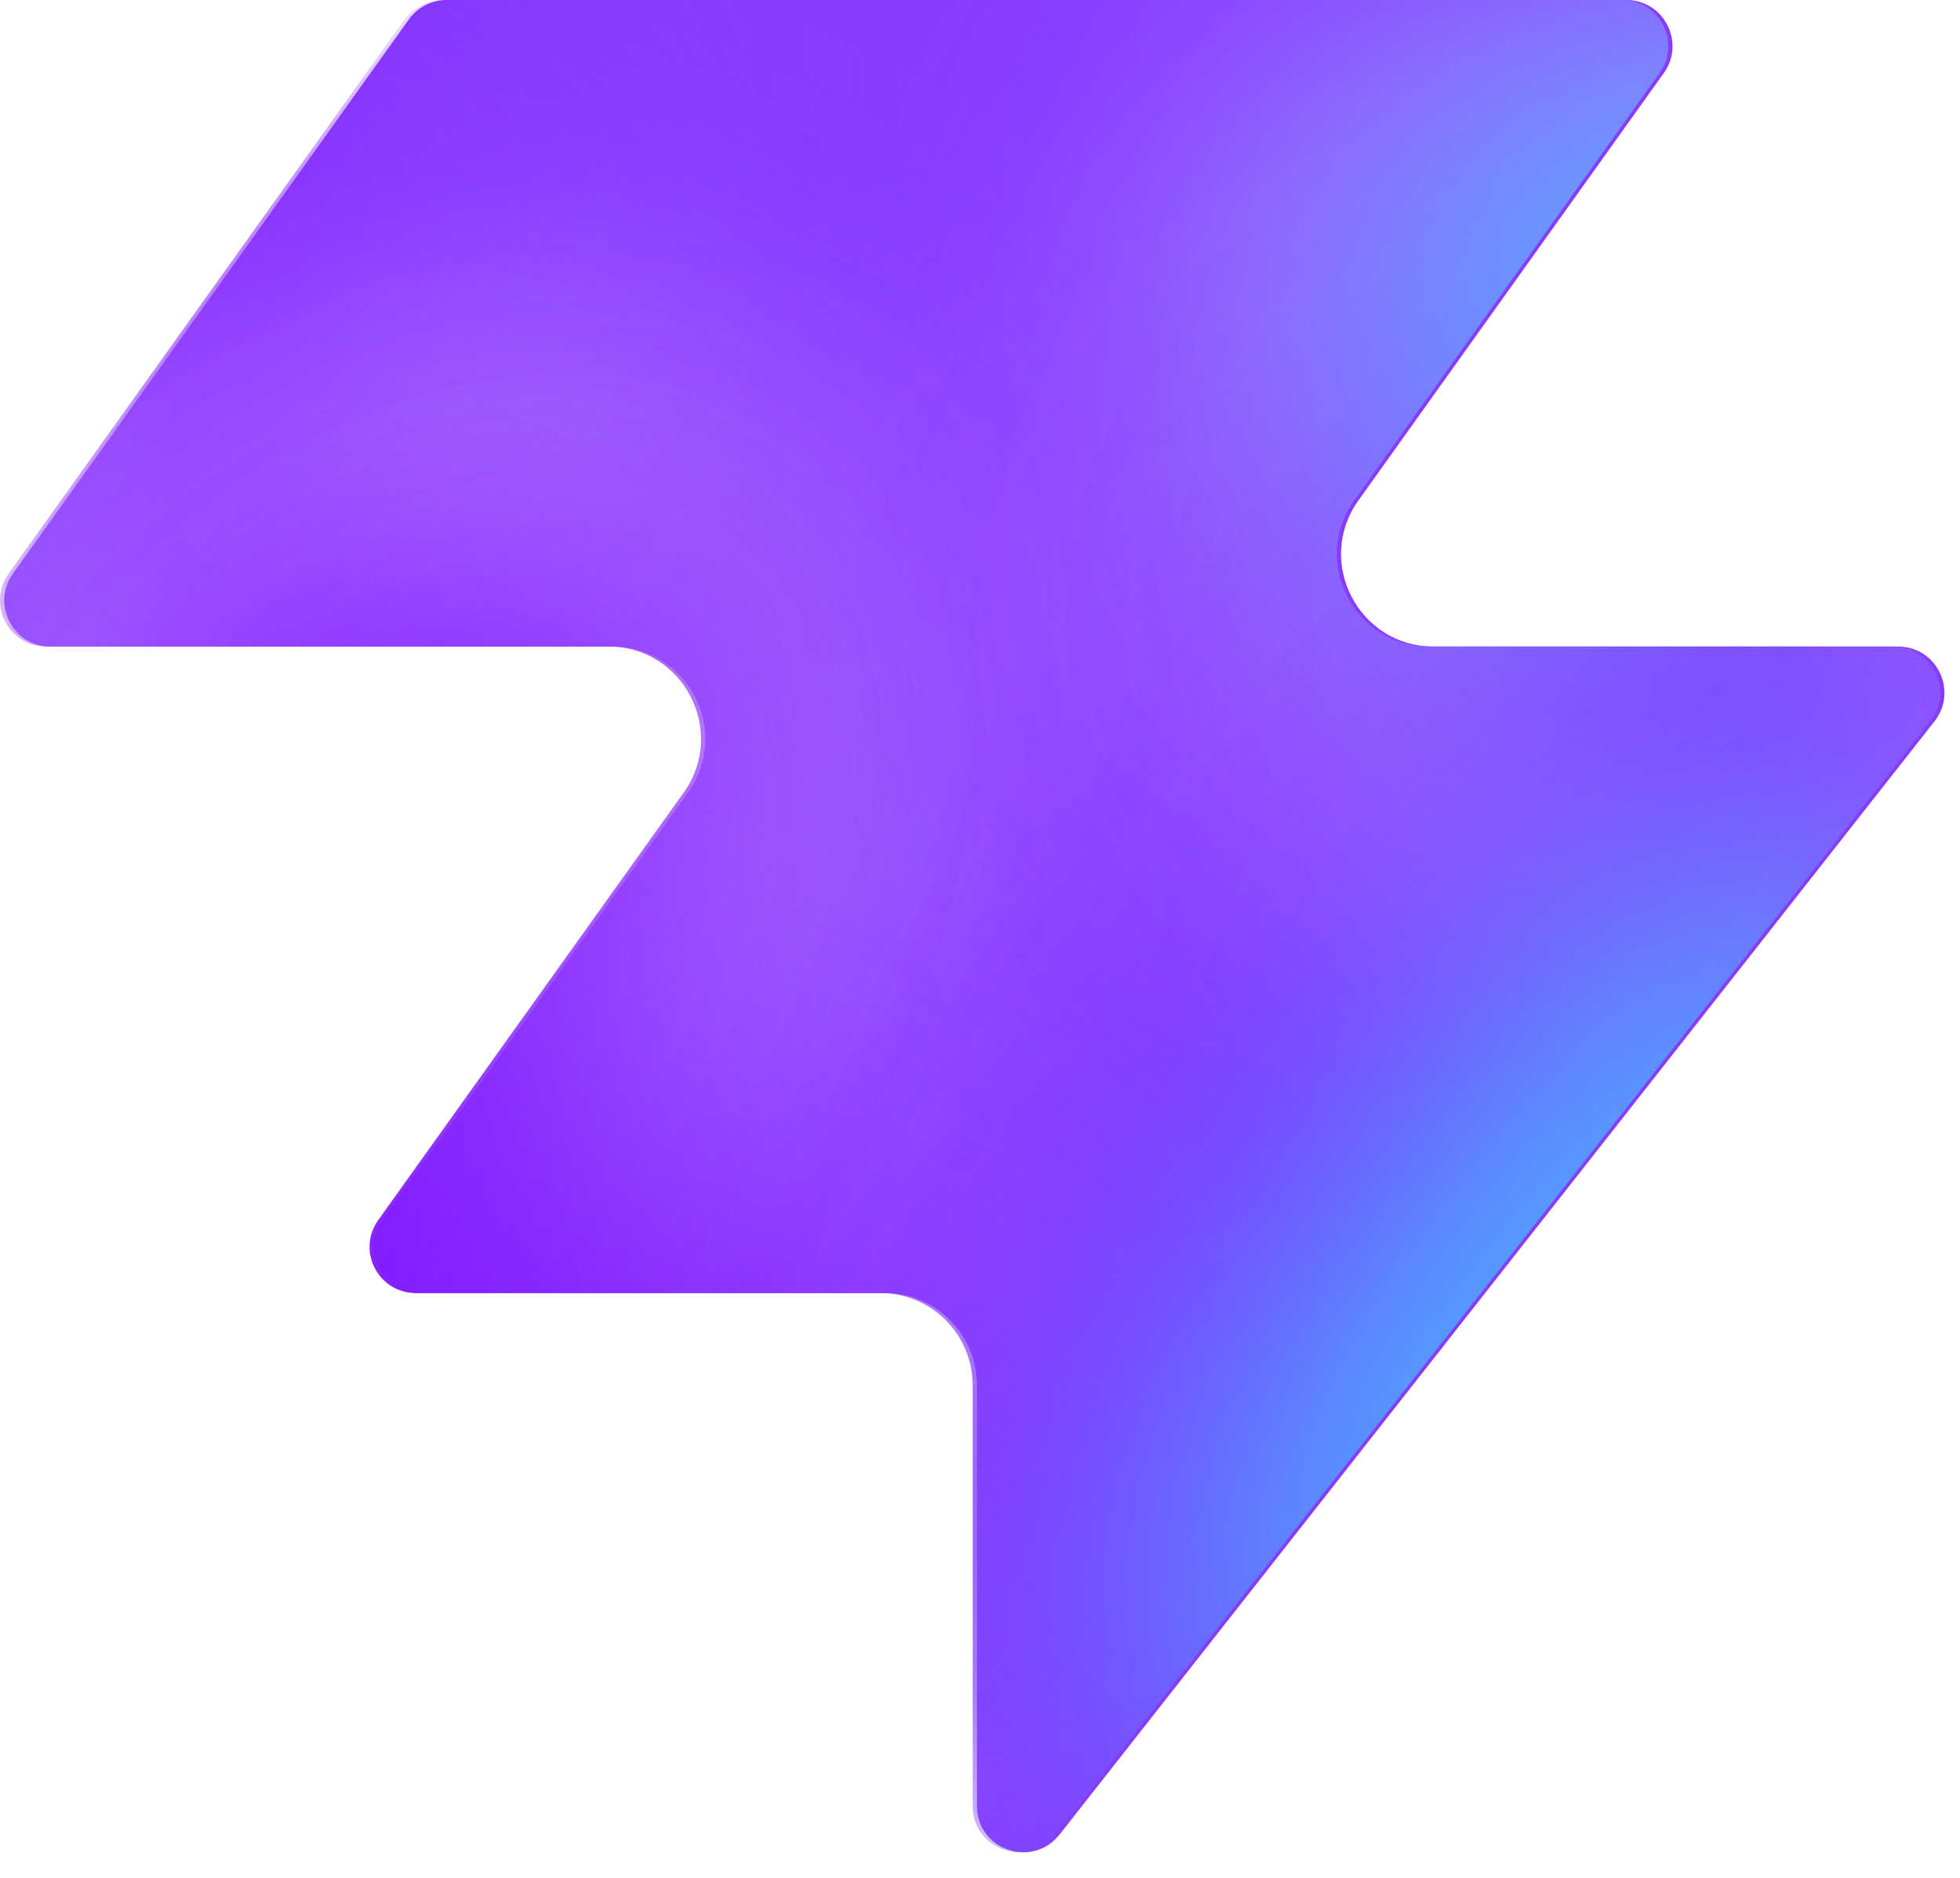
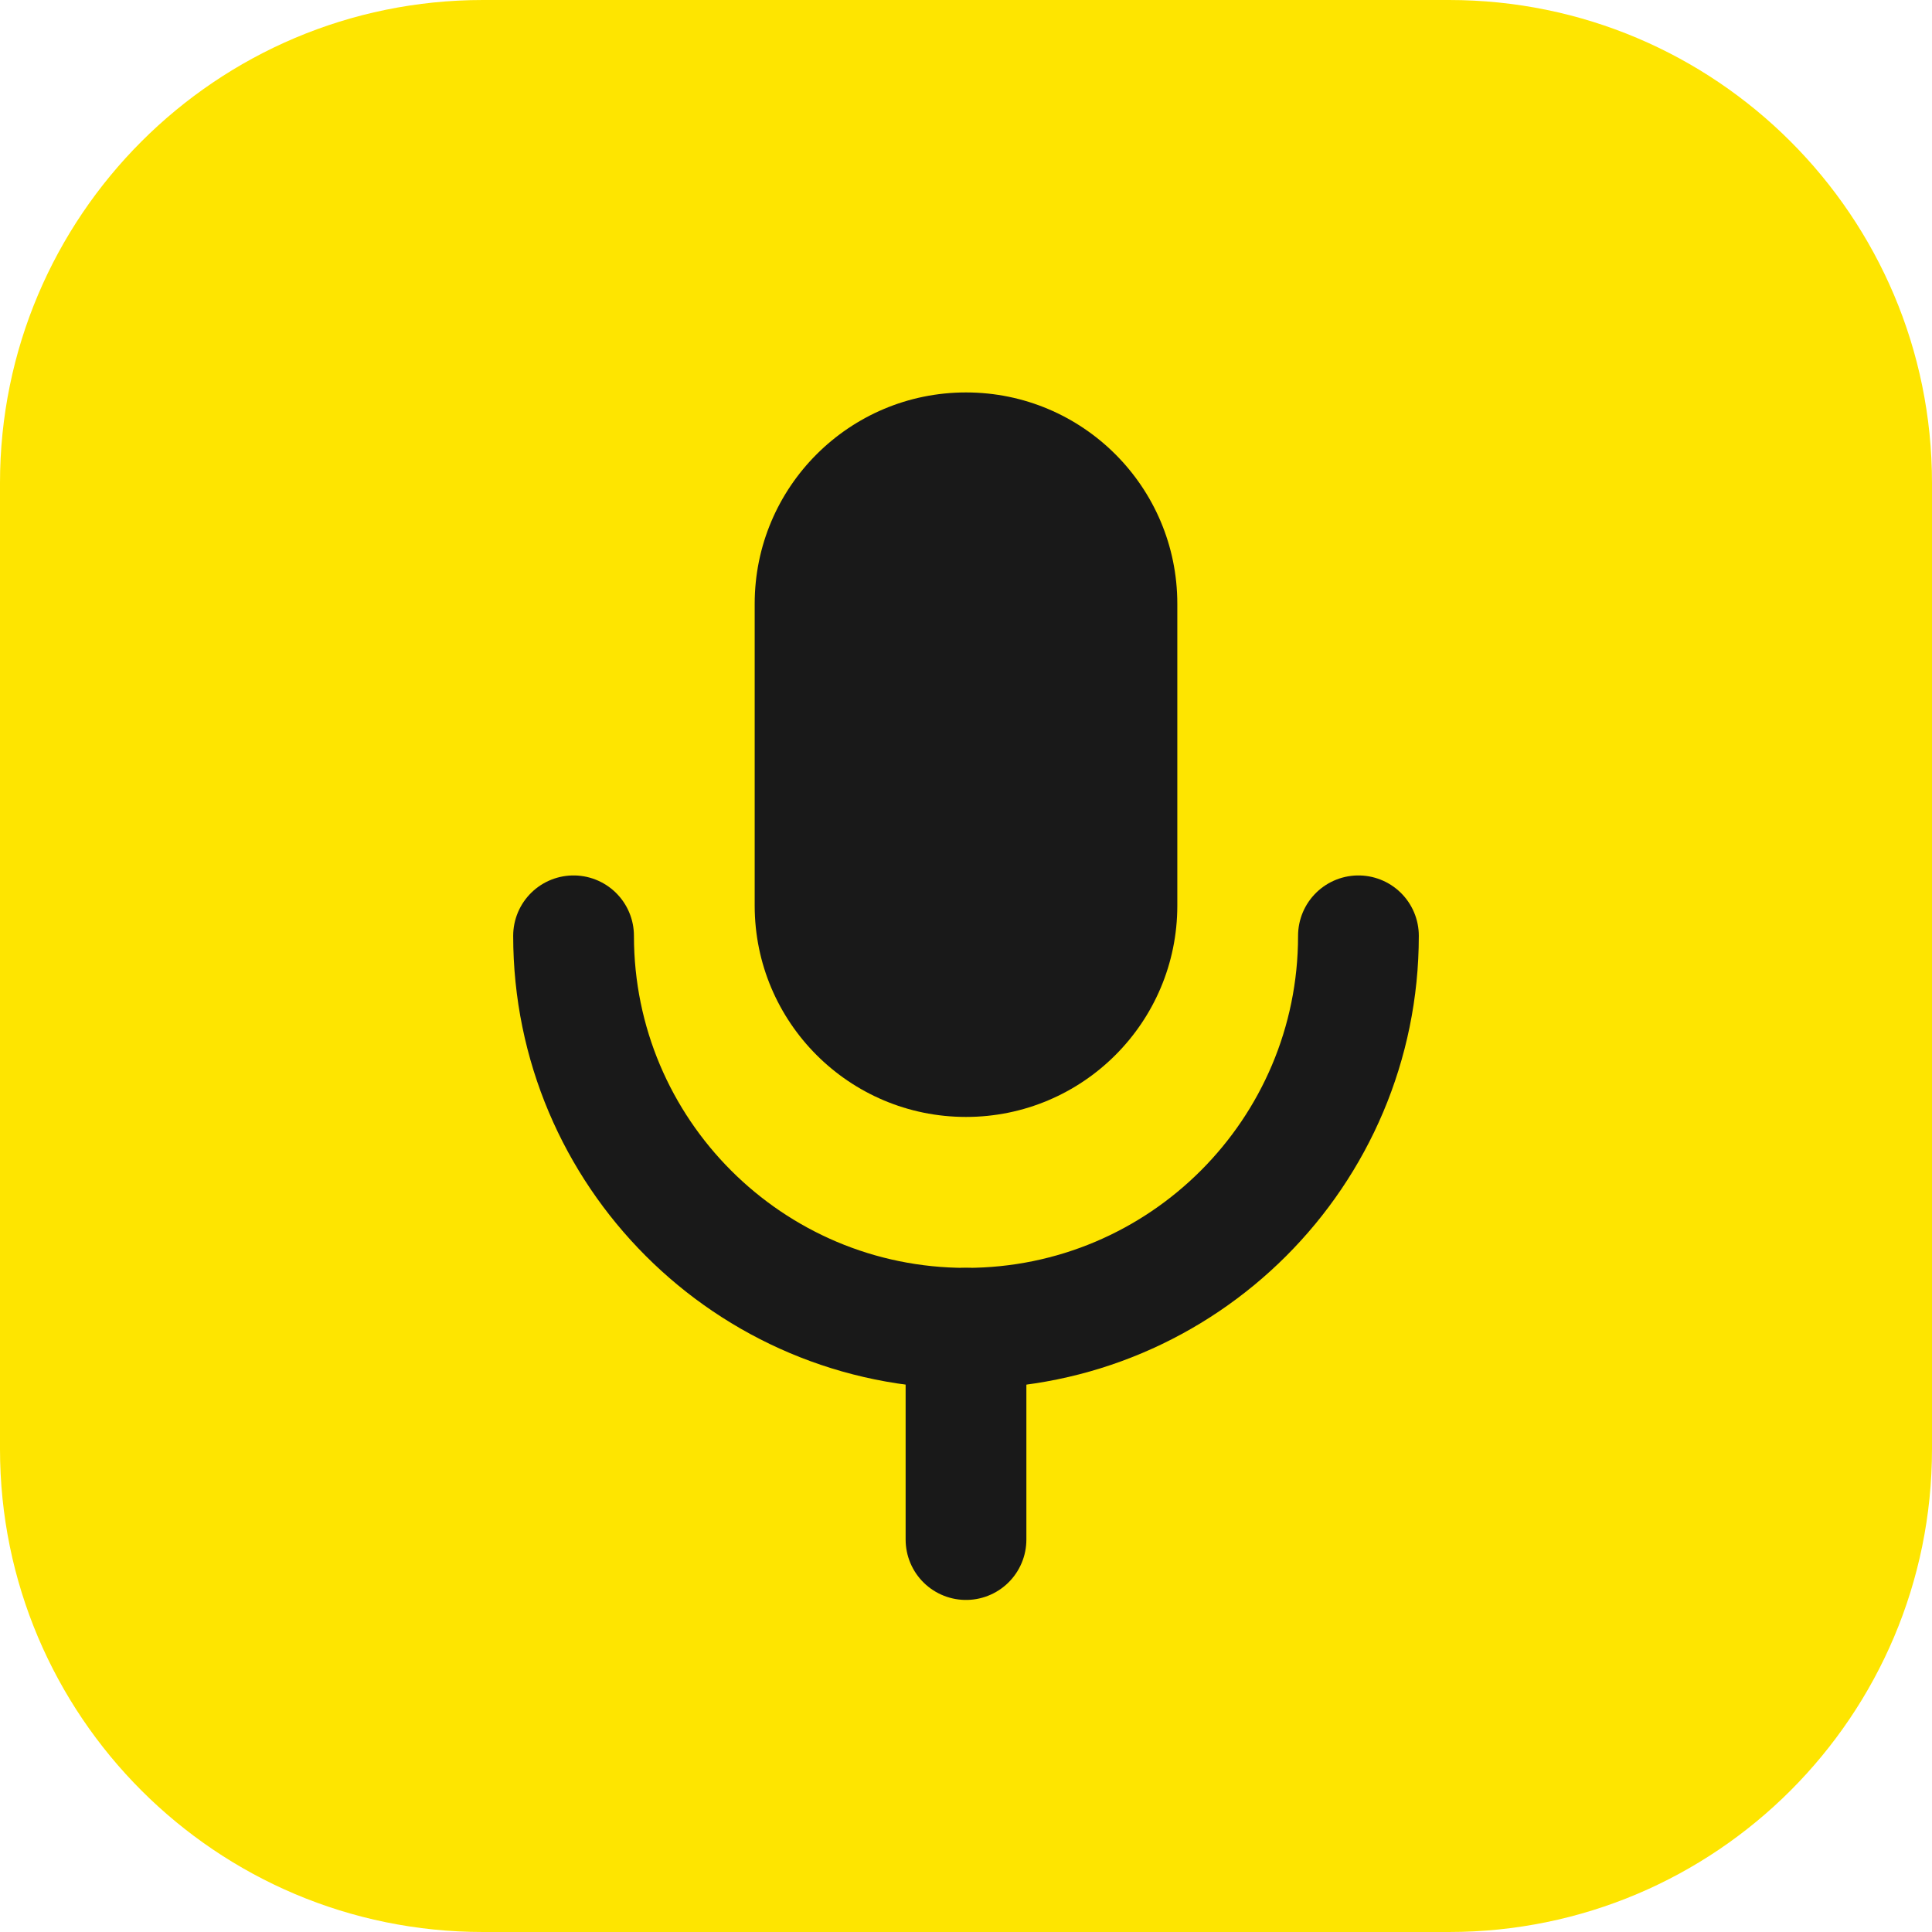
- <svg xmlns="http://www.w3.org/2000/svg" width="48" height="46" fill="none" viewBox="0 0 48 46">
-   <path fill="#863bff" d="M25.946 44.938c-.664.845-2.021.375-2.021-.698V33.937a2.26 2.26 0 0 0-2.262-2.262H10.287c-.92 0-1.456-1.04-.92-1.788l7.48-10.471c1.07-1.497 0-3.578-1.842-3.578H1.237c-.92 0-1.456-1.04-.92-1.788L10.013.474c.214-.297.556-.474.92-.474h28.894c.92 0 1.456 1.04.92 1.788l-7.48 10.471c-1.07 1.498 0 3.579 1.842 3.579h11.377c.943 0 1.473 1.088.89 1.83L25.947 44.94z" style="fill:#863bff;fill:color(display-p3 .525 .23 1);fill-opacity:1" />
-   <mask id="a" width="48" height="46" x="0" y="0" maskUnits="userSpaceOnUse" style="mask-type:alpha">
-     <path fill="#000" d="M25.842 44.938c-.664.844-2.021.375-2.021-.698V33.937a2.26 2.26 0 0 0-2.262-2.262H10.183c-.92 0-1.456-1.04-.92-1.788l7.48-10.471c1.07-1.498 0-3.579-1.842-3.579H1.133c-.92 0-1.456-1.04-.92-1.787L9.91.473c.214-.297.556-.474.92-.474h28.894c.92 0 1.456 1.04.92 1.788l-7.48 10.471c-1.07 1.498 0 3.578 1.842 3.578h11.377c.943 0 1.473 1.088.89 1.832L25.843 44.94z" style="fill:#000;fill-opacity:1" />
-   </mask>
-   <g mask="url(#a)">
-     <g filter="url(#b)">
-       <ellipse cx="5.508" cy="14.704" fill="#ede6ff" rx="5.508" ry="14.704" style="fill:#ede6ff;fill:color(display-p3 .927 .903 1);fill-opacity:1" transform="matrix(.00324 1 1 -.00324 -4.47 31.516)" />
-     </g>
-     <g filter="url(#c)">
-       <ellipse cx="10.399" cy="29.851" fill="#ede6ff" rx="10.399" ry="29.851" style="fill:#ede6ff;fill:color(display-p3 .927 .903 1);fill-opacity:1" transform="matrix(.00324 1 1 -.00324 -39.328 7.883)" />
-     </g>
-     <g filter="url(#d)">
-       <ellipse cx="5.508" cy="30.487" fill="#7e14ff" rx="5.508" ry="30.487" style="fill:#7e14ff;fill:color(display-p3 .492 .077 1);fill-opacity:1" transform="rotate(89.814 -25.913 -14.639)scale(1 -1)" />
-     </g>
-     <g filter="url(#e)">
-       <ellipse cx="5.508" cy="30.599" fill="#7e14ff" rx="5.508" ry="30.599" style="fill:#7e14ff;fill:color(display-p3 .492 .077 1);fill-opacity:1" transform="rotate(89.814 -32.644 -3.334)scale(1 -1)" />
-     </g>
-     <g filter="url(#f)">
-       <ellipse cx="5.508" cy="30.599" fill="#7e14ff" rx="5.508" ry="30.599" style="fill:#7e14ff;fill:color(display-p3 .492 .077 1);fill-opacity:1" transform="matrix(.00324 1 1 -.00324 -34.34 30.47)" />
-     </g>
-     <g filter="url(#g)">
-       <ellipse cx="14.072" cy="22.078" fill="#ede6ff" rx="14.072" ry="22.078" style="fill:#ede6ff;fill:color(display-p3 .927 .903 1);fill-opacity:1" transform="rotate(93.35 24.506 48.493)scale(-1 1)" />
-     </g>
-     <g filter="url(#h)">
-       <ellipse cx="3.47" cy="21.501" fill="#7e14ff" rx="3.47" ry="21.501" style="fill:#7e14ff;fill:color(display-p3 .492 .077 1);fill-opacity:1" transform="rotate(89.009 28.708 47.59)scale(-1 1)" />
-     </g>
-     <g filter="url(#i)">
-       <ellipse cx="3.47" cy="21.501" fill="#7e14ff" rx="3.47" ry="21.501" style="fill:#7e14ff;fill:color(display-p3 .492 .077 1);fill-opacity:1" transform="rotate(89.009 28.708 47.59)scale(-1 1)" />
-     </g>
-     <g filter="url(#j)">
-       <ellipse cx=".387" cy="8.972" fill="#7e14ff" rx="4.407" ry="29.108" style="fill:#7e14ff;fill:color(display-p3 .492 .077 1);fill-opacity:1" transform="rotate(39.51 .387 8.972)" />
-     </g>
-     <g filter="url(#k)">
-       <ellipse cx="47.523" cy="-6.092" fill="#7e14ff" rx="4.407" ry="29.108" style="fill:#7e14ff;fill:color(display-p3 .492 .077 1);fill-opacity:1" transform="rotate(37.892 47.523 -6.092)" />
-     </g>
-     <g filter="url(#l)">
-       <ellipse cx="41.412" cy="6.333" fill="#47bfff" rx="5.971" ry="9.665" style="fill:#47bfff;fill:color(display-p3 .28 .748 1);fill-opacity:1" transform="rotate(37.892 41.412 6.333)" />
-     </g>
-     <g filter="url(#m)">
-       <ellipse cx="-1.879" cy="38.332" fill="#7e14ff" rx="4.407" ry="29.108" style="fill:#7e14ff;fill:color(display-p3 .492 .077 1);fill-opacity:1" transform="rotate(37.892 -1.88 38.332)" />
-     </g>
-     <g filter="url(#n)">
-       <ellipse cx="-1.879" cy="38.332" fill="#7e14ff" rx="4.407" ry="29.108" style="fill:#7e14ff;fill:color(display-p3 .492 .077 1);fill-opacity:1" transform="rotate(37.892 -1.88 38.332)" />
-     </g>
-     <g filter="url(#o)">
-       <ellipse cx="35.651" cy="29.907" fill="#7e14ff" rx="4.407" ry="29.108" style="fill:#7e14ff;fill:color(display-p3 .492 .077 1);fill-opacity:1" transform="rotate(37.892 35.651 29.907)" />
-     </g>
-     <g filter="url(#p)">
-       <ellipse cx="38.418" cy="32.4" fill="#47bfff" rx="5.971" ry="15.297" style="fill:#47bfff;fill:color(display-p3 .28 .748 1);fill-opacity:1" transform="rotate(37.892 38.418 32.4)" />
-     </g>
-   </g>
-   <defs>
-     <filter id="b" width="60.045" height="41.654" x="-19.77" y="16.149" color-interpolation-filters="sRGB" filterUnits="userSpaceOnUse">
-       <feFlood flood-opacity="0" result="BackgroundImageFix" />
-       <feBlend in="SourceGraphic" in2="BackgroundImageFix" result="shape" />
-       <feGaussianBlur result="effect1_foregroundBlur_2002_17158" stdDeviation="7.659" />
-     </filter>
-     <filter id="c" width="90.34" height="51.437" x="-54.613" y="-7.533" color-interpolation-filters="sRGB" filterUnits="userSpaceOnUse">
-       <feFlood flood-opacity="0" result="BackgroundImageFix" />
-       <feBlend in="SourceGraphic" in2="BackgroundImageFix" result="shape" />
-       <feGaussianBlur result="effect1_foregroundBlur_2002_17158" stdDeviation="7.659" />
-     </filter>
-     <filter id="d" width="79.355" height="29.4" x="-49.64" y="2.03" color-interpolation-filters="sRGB" filterUnits="userSpaceOnUse">
-       <feFlood flood-opacity="0" result="BackgroundImageFix" />
-       <feBlend in="SourceGraphic" in2="BackgroundImageFix" result="shape" />
-       <feGaussianBlur result="effect1_foregroundBlur_2002_17158" stdDeviation="4.596" />
-     </filter>
-     <filter id="e" width="79.579" height="29.4" x="-45.045" y="20.029" color-interpolation-filters="sRGB" filterUnits="userSpaceOnUse">
-       <feFlood flood-opacity="0" result="BackgroundImageFix" />
-       <feBlend in="SourceGraphic" in2="BackgroundImageFix" result="shape" />
-       <feGaussianBlur result="effect1_foregroundBlur_2002_17158" stdDeviation="4.596" />
-     </filter>
-     <filter id="f" width="79.579" height="29.4" x="-43.513" y="21.178" color-interpolation-filters="sRGB" filterUnits="userSpaceOnUse">
-       <feFlood flood-opacity="0" result="BackgroundImageFix" />
-       <feBlend in="SourceGraphic" in2="BackgroundImageFix" result="shape" />
-       <feGaussianBlur result="effect1_foregroundBlur_2002_17158" stdDeviation="4.596" />
-     </filter>
-     <filter id="g" width="74.749" height="58.852" x="15.756" y="-17.901" color-interpolation-filters="sRGB" filterUnits="userSpaceOnUse">
-       <feFlood flood-opacity="0" result="BackgroundImageFix" />
-       <feBlend in="SourceGraphic" in2="BackgroundImageFix" result="shape" />
-       <feGaussianBlur result="effect1_foregroundBlur_2002_17158" stdDeviation="7.659" />
-     </filter>
-     <filter id="h" width="61.377" height="25.362" x="23.548" y="2.284" color-interpolation-filters="sRGB" filterUnits="userSpaceOnUse">
-       <feFlood flood-opacity="0" result="BackgroundImageFix" />
-       <feBlend in="SourceGraphic" in2="BackgroundImageFix" result="shape" />
-       <feGaussianBlur result="effect1_foregroundBlur_2002_17158" stdDeviation="4.596" />
-     </filter>
-     <filter id="i" width="61.377" height="25.362" x="23.548" y="2.284" color-interpolation-filters="sRGB" filterUnits="userSpaceOnUse">
-       <feFlood flood-opacity="0" result="BackgroundImageFix" />
-       <feBlend in="SourceGraphic" in2="BackgroundImageFix" result="shape" />
-       <feGaussianBlur result="effect1_foregroundBlur_2002_17158" stdDeviation="4.596" />
-     </filter>
-     <filter id="j" width="56.045" height="63.649" x="-27.636" y="-22.853" color-interpolation-filters="sRGB" filterUnits="userSpaceOnUse">
-       <feFlood flood-opacity="0" result="BackgroundImageFix" />
-       <feBlend in="SourceGraphic" in2="BackgroundImageFix" result="shape" />
-       <feGaussianBlur result="effect1_foregroundBlur_2002_17158" stdDeviation="4.596" />
-     </filter>
-     <filter id="k" width="54.814" height="64.646" x="20.116" y="-38.415" color-interpolation-filters="sRGB" filterUnits="userSpaceOnUse">
-       <feFlood flood-opacity="0" result="BackgroundImageFix" />
-       <feBlend in="SourceGraphic" in2="BackgroundImageFix" result="shape" />
-       <feGaussianBlur result="effect1_foregroundBlur_2002_17158" stdDeviation="4.596" />
-     </filter>
-     <filter id="l" width="33.541" height="35.313" x="24.641" y="-11.323" color-interpolation-filters="sRGB" filterUnits="userSpaceOnUse">
-       <feFlood flood-opacity="0" result="BackgroundImageFix" />
-       <feBlend in="SourceGraphic" in2="BackgroundImageFix" result="shape" />
-       <feGaussianBlur result="effect1_foregroundBlur_2002_17158" stdDeviation="4.596" />
-     </filter>
-     <filter id="m" width="54.814" height="64.646" x="-29.286" y="6.009" color-interpolation-filters="sRGB" filterUnits="userSpaceOnUse">
-       <feFlood flood-opacity="0" result="BackgroundImageFix" />
-       <feBlend in="SourceGraphic" in2="BackgroundImageFix" result="shape" />
-       <feGaussianBlur result="effect1_foregroundBlur_2002_17158" stdDeviation="4.596" />
-     </filter>
-     <filter id="n" width="54.814" height="64.646" x="-29.286" y="6.009" color-interpolation-filters="sRGB" filterUnits="userSpaceOnUse">
-       <feFlood flood-opacity="0" result="BackgroundImageFix" />
-       <feBlend in="SourceGraphic" in2="BackgroundImageFix" result="shape" />
-       <feGaussianBlur result="effect1_foregroundBlur_2002_17158" stdDeviation="4.596" />
-     </filter>
-     <filter id="o" width="54.814" height="64.646" x="8.244" y="-2.416" color-interpolation-filters="sRGB" filterUnits="userSpaceOnUse">
-       <feFlood flood-opacity="0" result="BackgroundImageFix" />
-       <feBlend in="SourceGraphic" in2="BackgroundImageFix" result="shape" />
-       <feGaussianBlur result="effect1_foregroundBlur_2002_17158" stdDeviation="4.596" />
-     </filter>
-     <filter id="p" width="39.409" height="43.623" x="18.713" y="10.588" color-interpolation-filters="sRGB" filterUnits="userSpaceOnUse">
-       <feFlood flood-opacity="0" result="BackgroundImageFix" />
-       <feBlend in="SourceGraphic" in2="BackgroundImageFix" result="shape" />
-       <feGaussianBlur result="effect1_foregroundBlur_2002_17158" stdDeviation="4.596" />
-     </filter>
-   </defs>
+ <svg xmlns="http://www.w3.org/2000/svg" viewBox="0 0 64 64">
+   <rect width="64" height="64" rx="16" fill="#FEE500" />
+   <rect x="25" y="13" width="14" height="24" rx="7" fill="#191919" />
+   <path d="M19 31a13 13 0 0 0 26 0" fill="none" stroke="#191919" stroke-width="4" stroke-linecap="round" />
+   <path d="M32 44v7" stroke="#191919" stroke-width="4" stroke-linecap="round" />
</svg>
